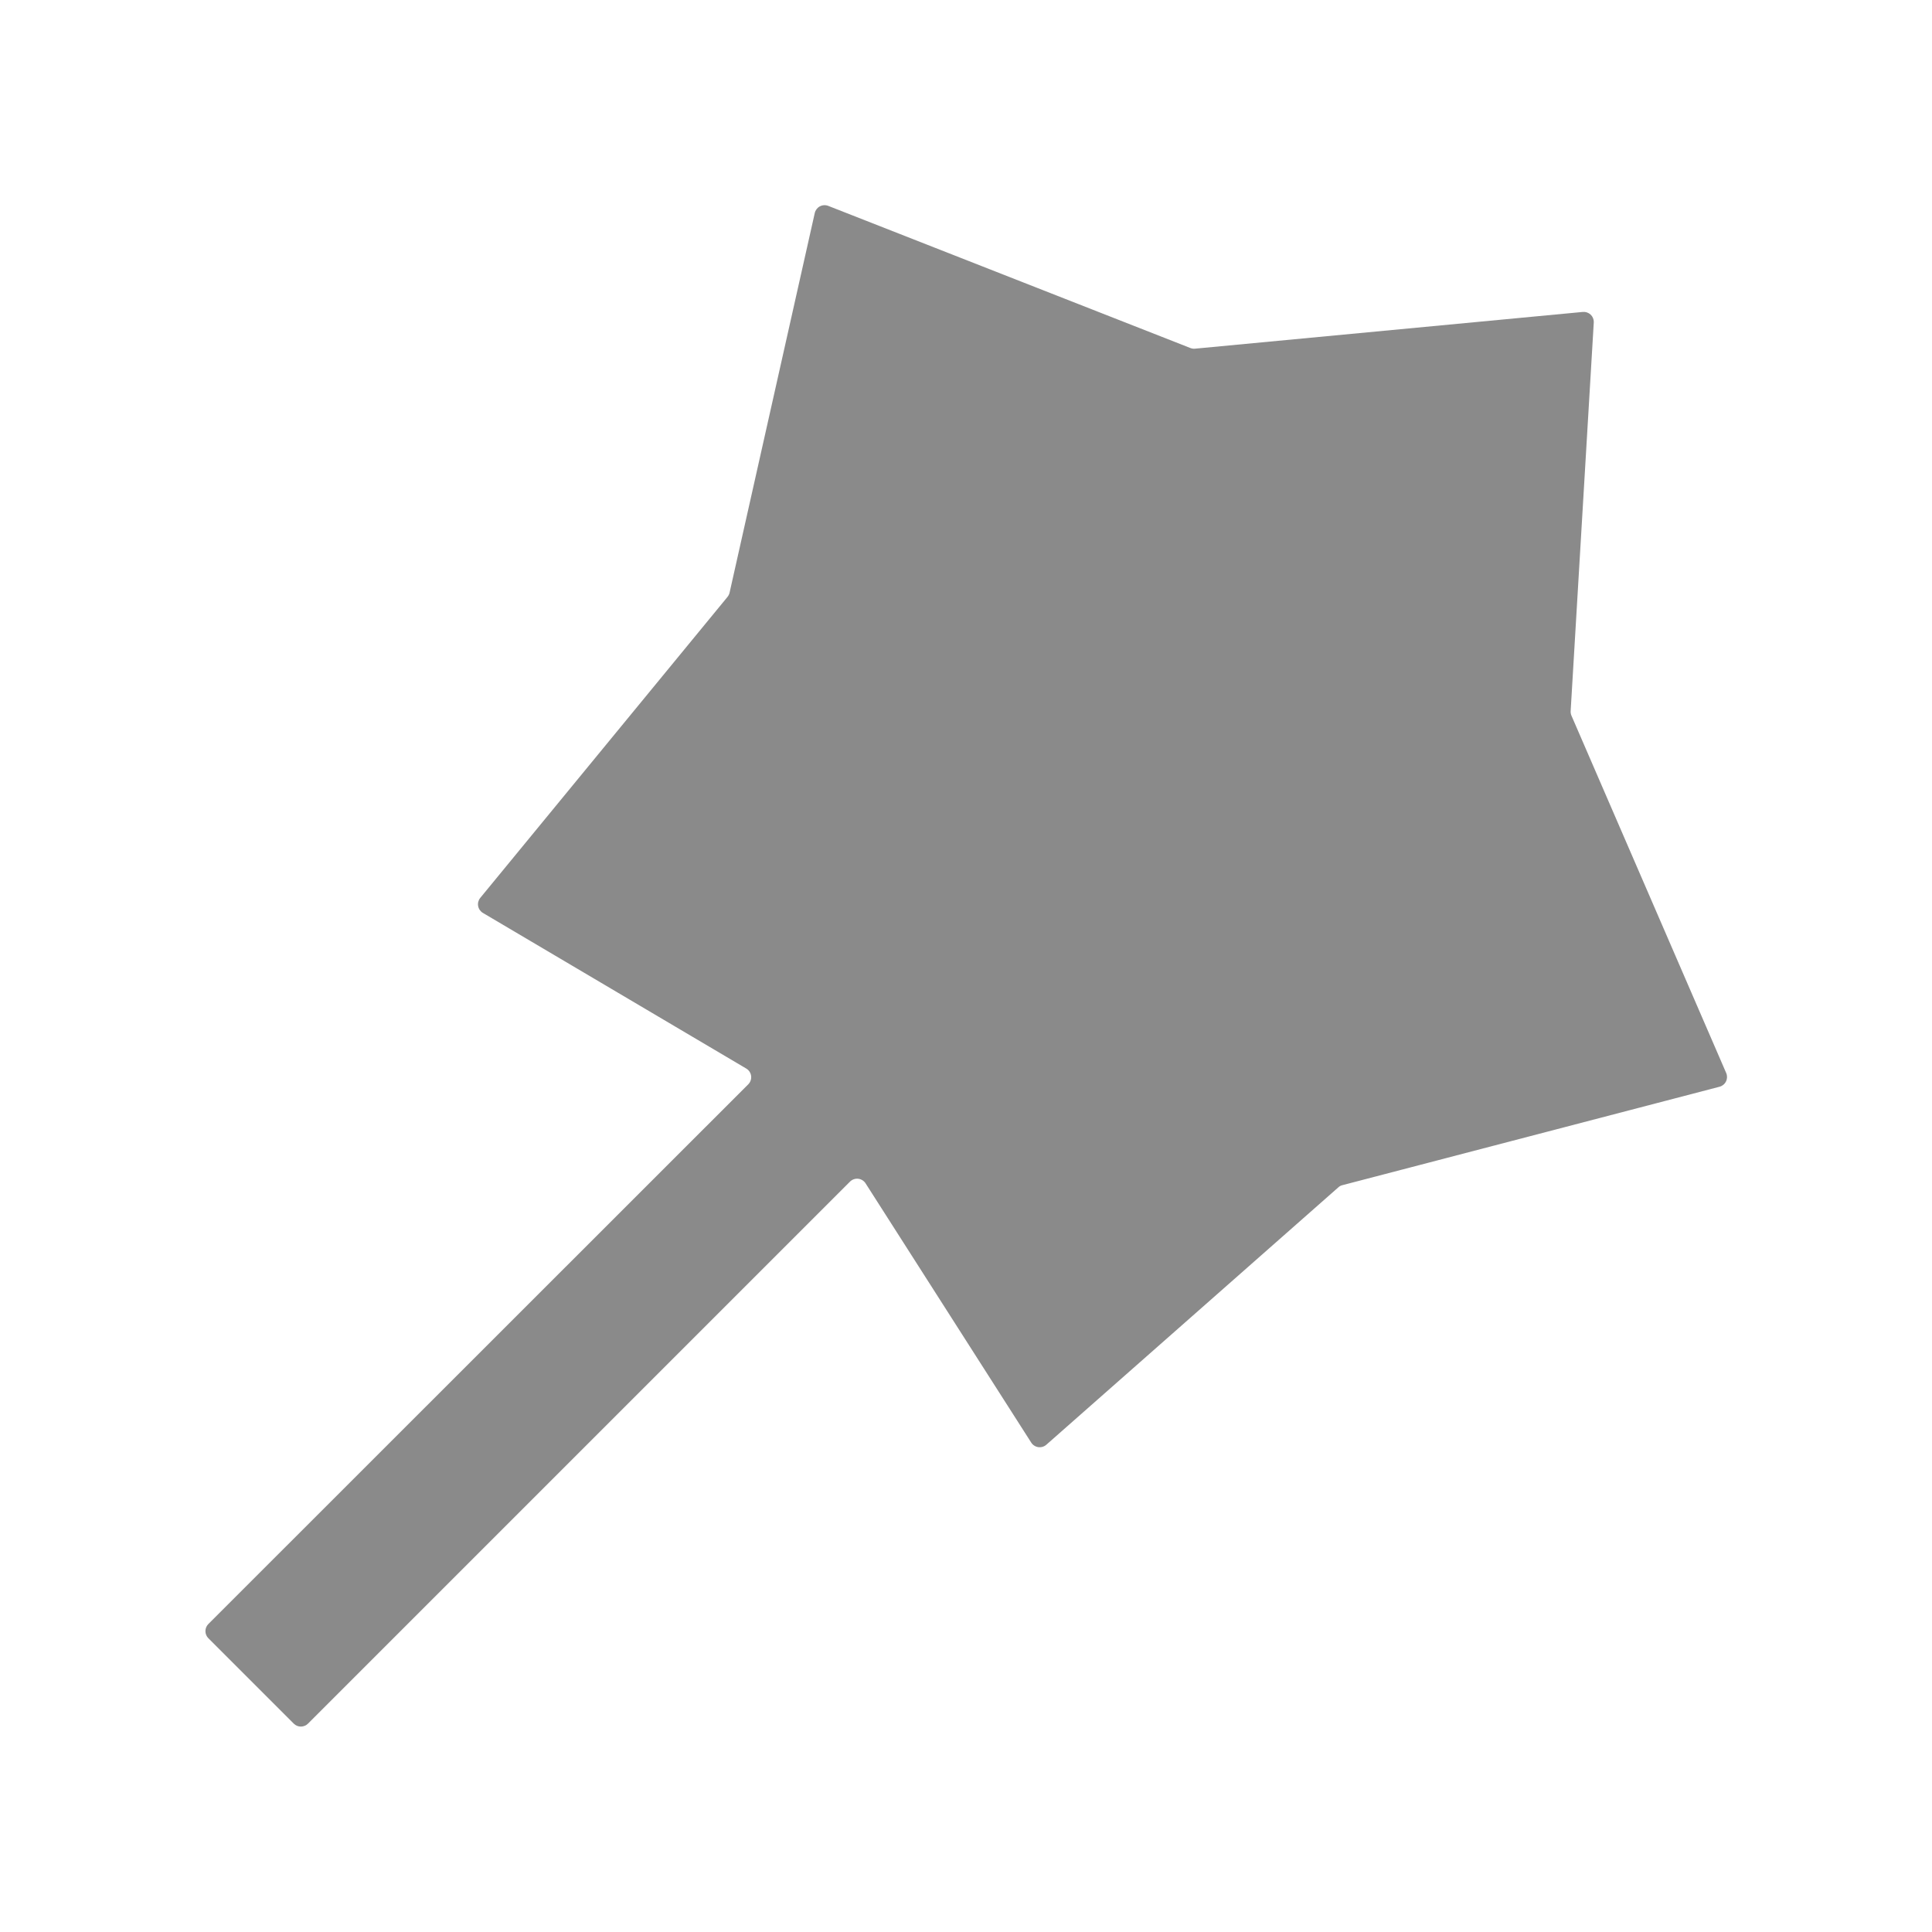
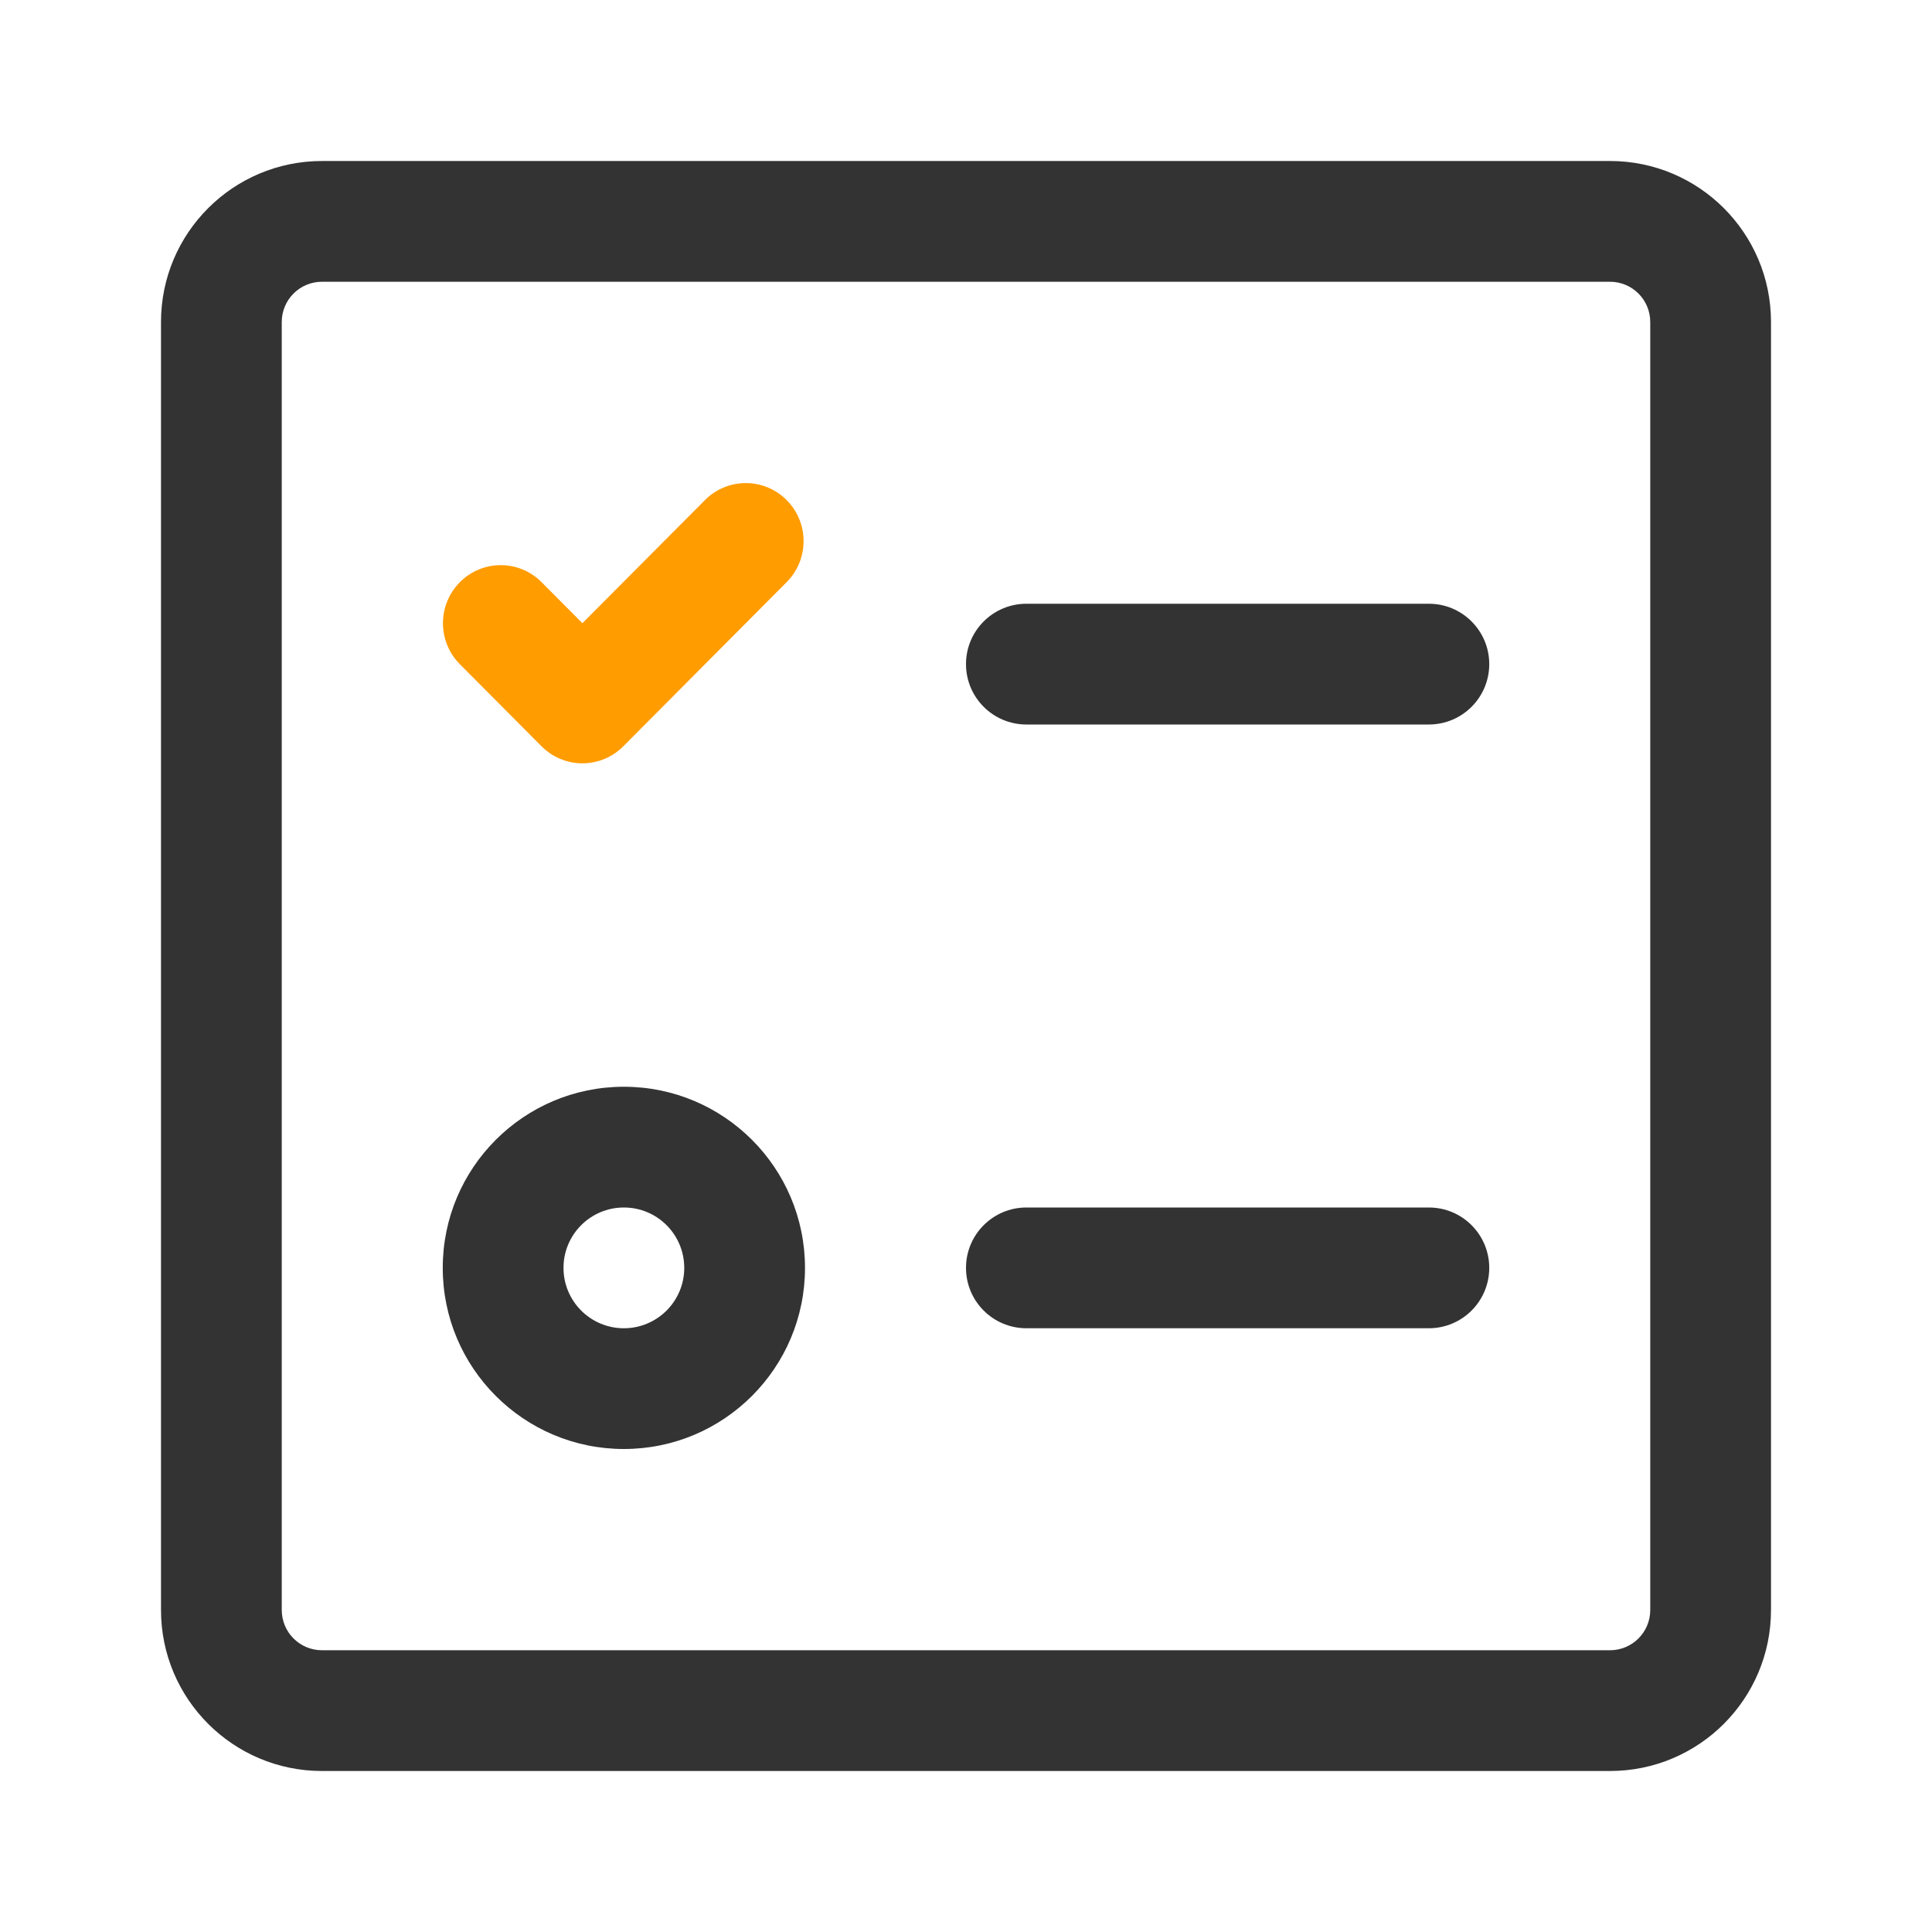
- <svg xmlns="http://www.w3.org/2000/svg" t="1776352765229" class="icon" viewBox="0 0 1024 1024" version="1.1" p-id="5691" width="200" height="200">
-   <path d="M832.48 376.853l12.267-206.187a5.333 5.333 0 0 0-5.813-5.333l-205.493 19.467a5.333 5.333 0 0 1-2.453-0.32l-192-75.36a5.333 5.333 0 0 0-7.147 3.787L386.667 314.24a5.707 5.707 0 0 1-1.12 2.187L254.507 475.947a5.333 5.333 0 0 0 1.493 7.947l139.52 82.453a5.333 5.333 0 0 1 1.067 8.373l-286.133 286.027a5.333 5.333 0 0 0 0 7.573l45.227 45.227a5.333 5.333 0 0 0 7.573 0l287.253-287.253a5.333 5.333 0 0 1 8.267 0.907l87.787 137.387a5.333 5.333 0 0 0 8.053 1.12L709.333 629.333a4.587 4.587 0 0 1 2.187-1.173l199.84-52.16a5.333 5.333 0 0 0 3.573-7.253l-82.027-189.44a5.333 5.333 0 0 1-0.427-2.453z" p-id="5692" fill="#8a8a8a" />
+ <svg xmlns="http://www.w3.org/2000/svg" t="1777335908854" class="icon" viewBox="0 0 1024 1024" version="1.1" p-id="5384" width="32" height="32">
+   <path d="M853.333 938.667H170.667a85.333 85.333 0 0 1-85.333-85.333V170.667a85.333 85.333 0 0 1 85.333-85.333h682.667a85.333 85.333 0 0 1 85.333 85.333v682.667a85.333 85.333 0 0 1-85.333 85.333z m21.333-768a21.333 21.333 0 0 0-21.333-21.333H170.667a21.333 21.333 0 0 0-21.333 21.333v682.667a21.333 21.333 0 0 0 21.333 21.333h682.667a21.333 21.333 0 0 0 21.333-21.333V170.667z m-117.333 533.333h-213.333a32 32 0 0 1 0-64h213.333a32 32 0 0 1 0 64z m0-320h-213.333a32 32 0 0 1 0-64h213.333a32 32 0 0 1 0 64z m-426.667 384a96 96 0 1 1 96-96 96 96 0 0 1-96 96z m0-128a32 32 0 1 0 32 32 32 32 0 0 0-32-32z" fill="#333333" p-id="5385" />
+   <path d="M416.939 308.565l-86.592 86.997a30.528 30.528 0 0 1-43.307 0l-43.285-43.499a30.848 30.848 0 0 1 0-43.499 30.464 30.464 0 0 1 43.285 0l21.653 21.739 64.96-65.259a30.507 30.507 0 0 1 43.285 0 30.869 30.869 0 0 1 0 43.52z" fill="#FF9C00" p-id="5386" />
</svg>
